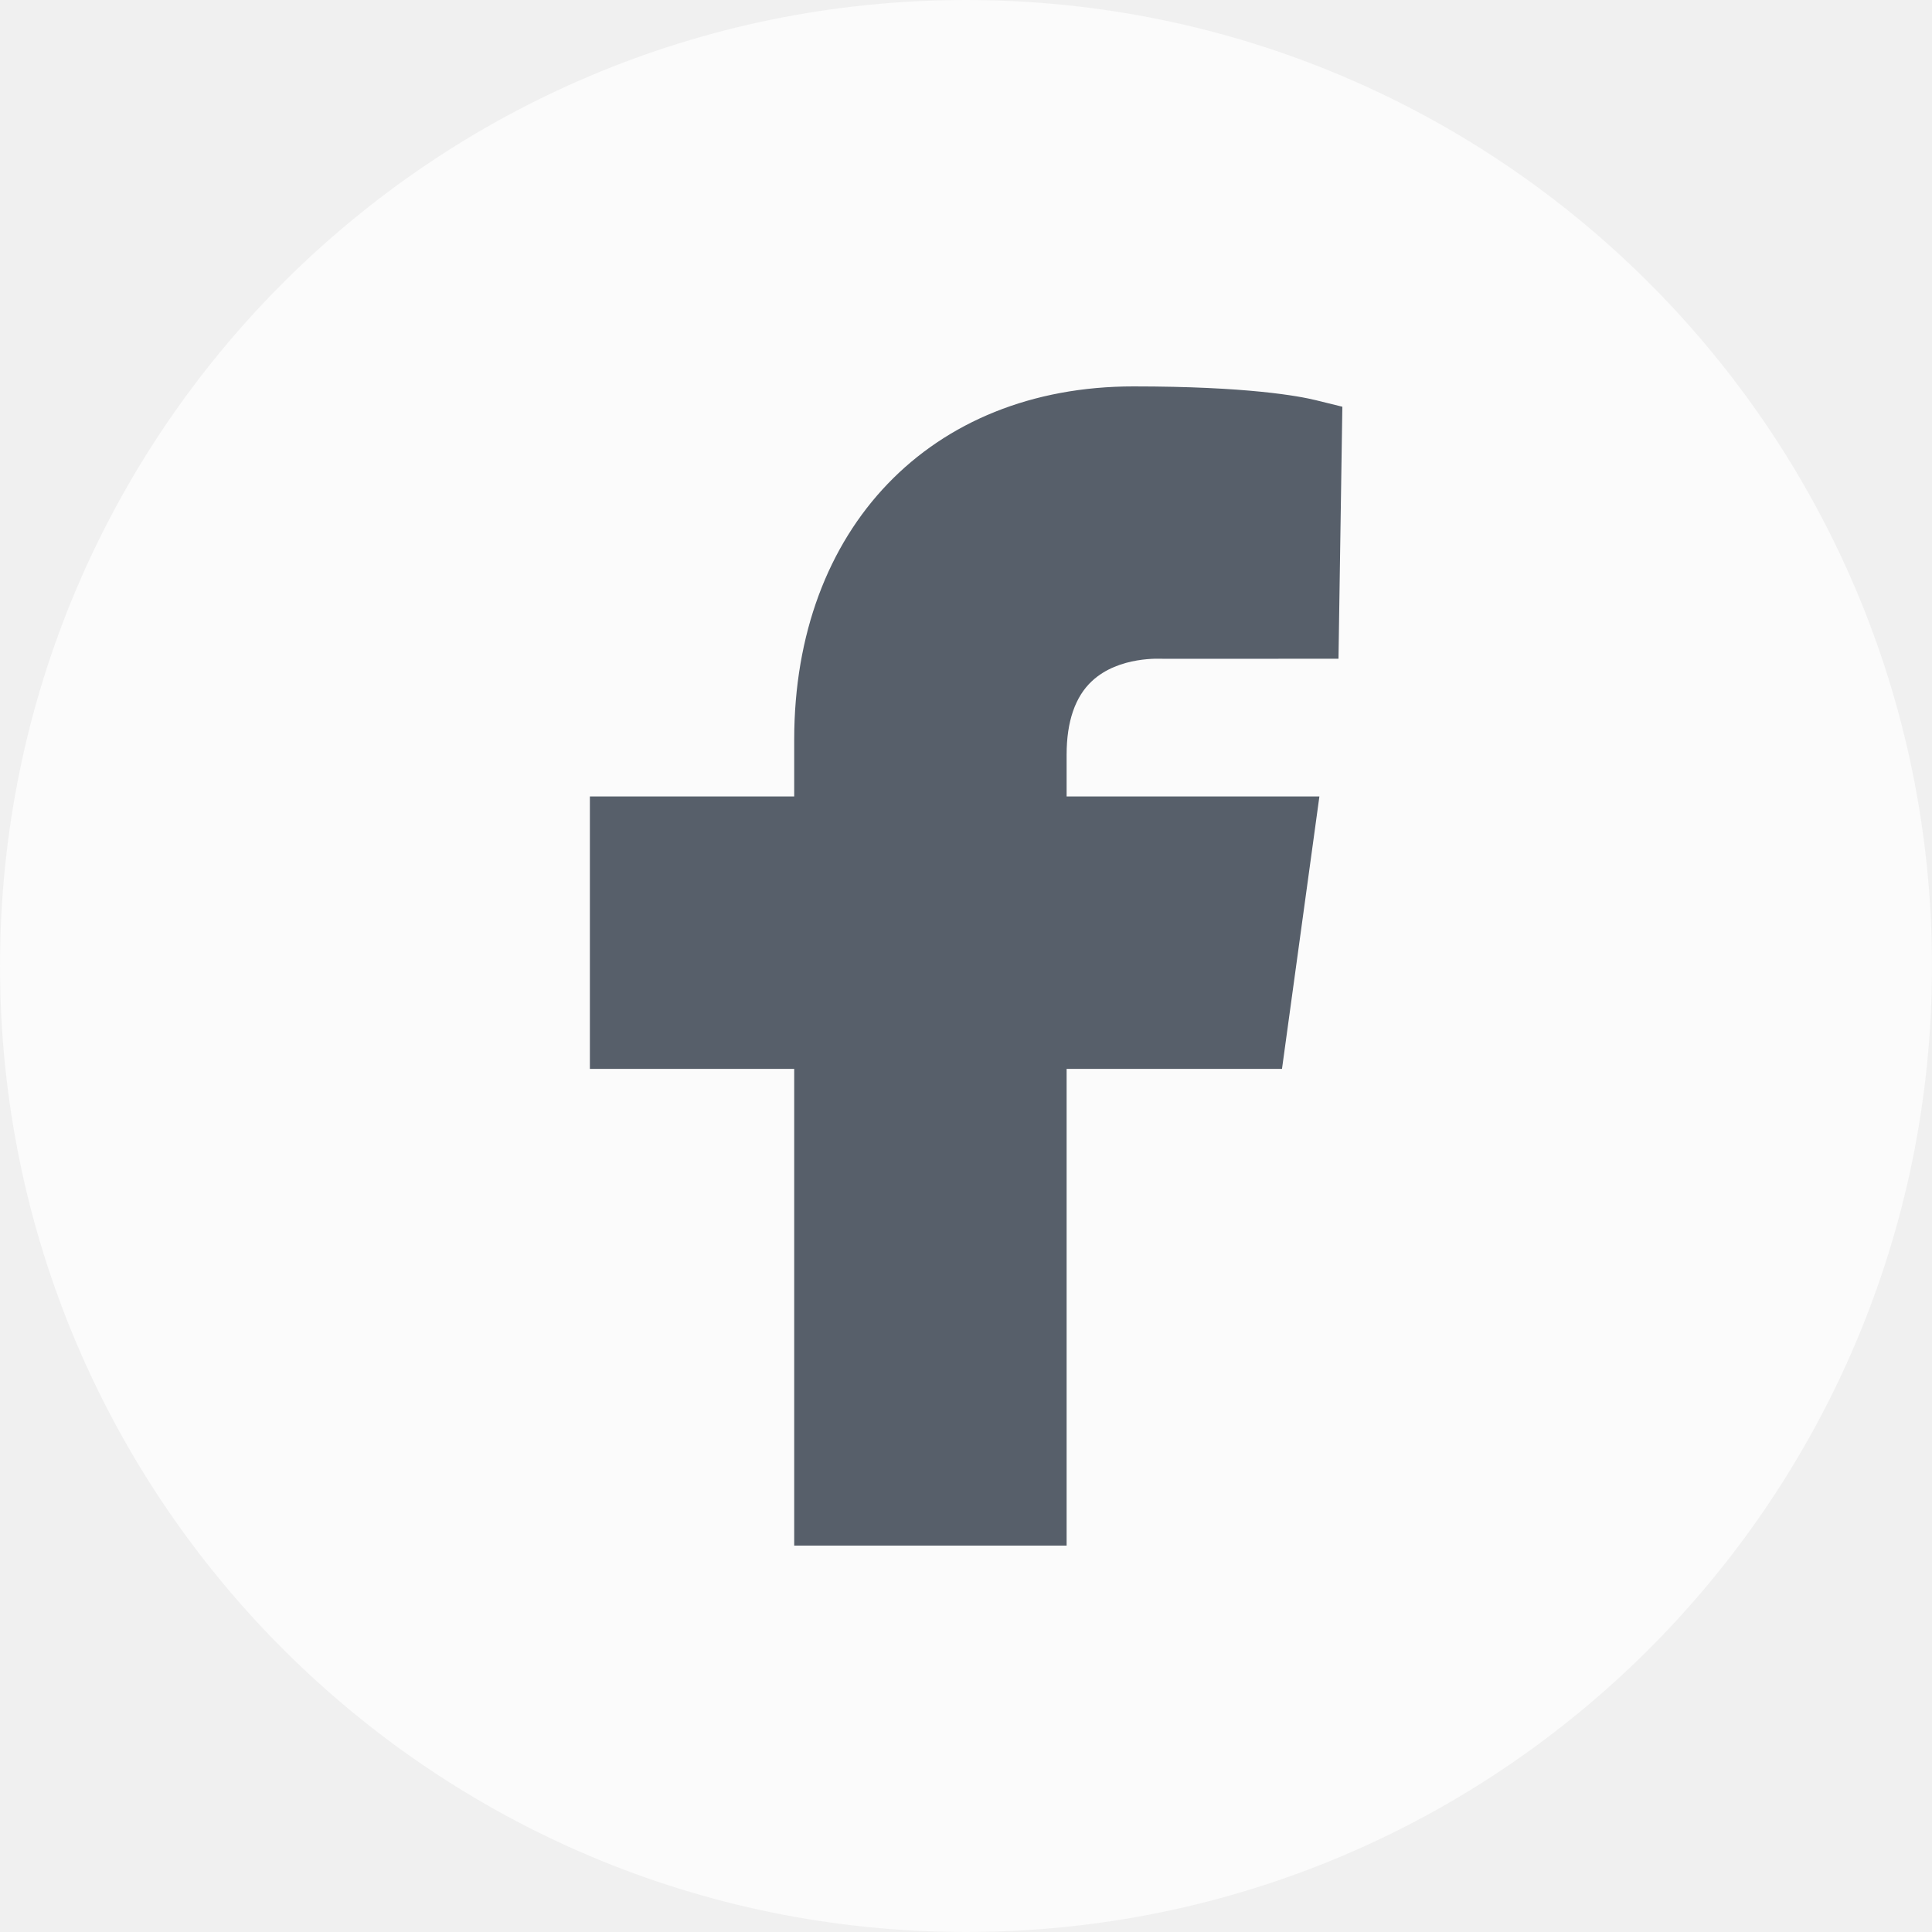
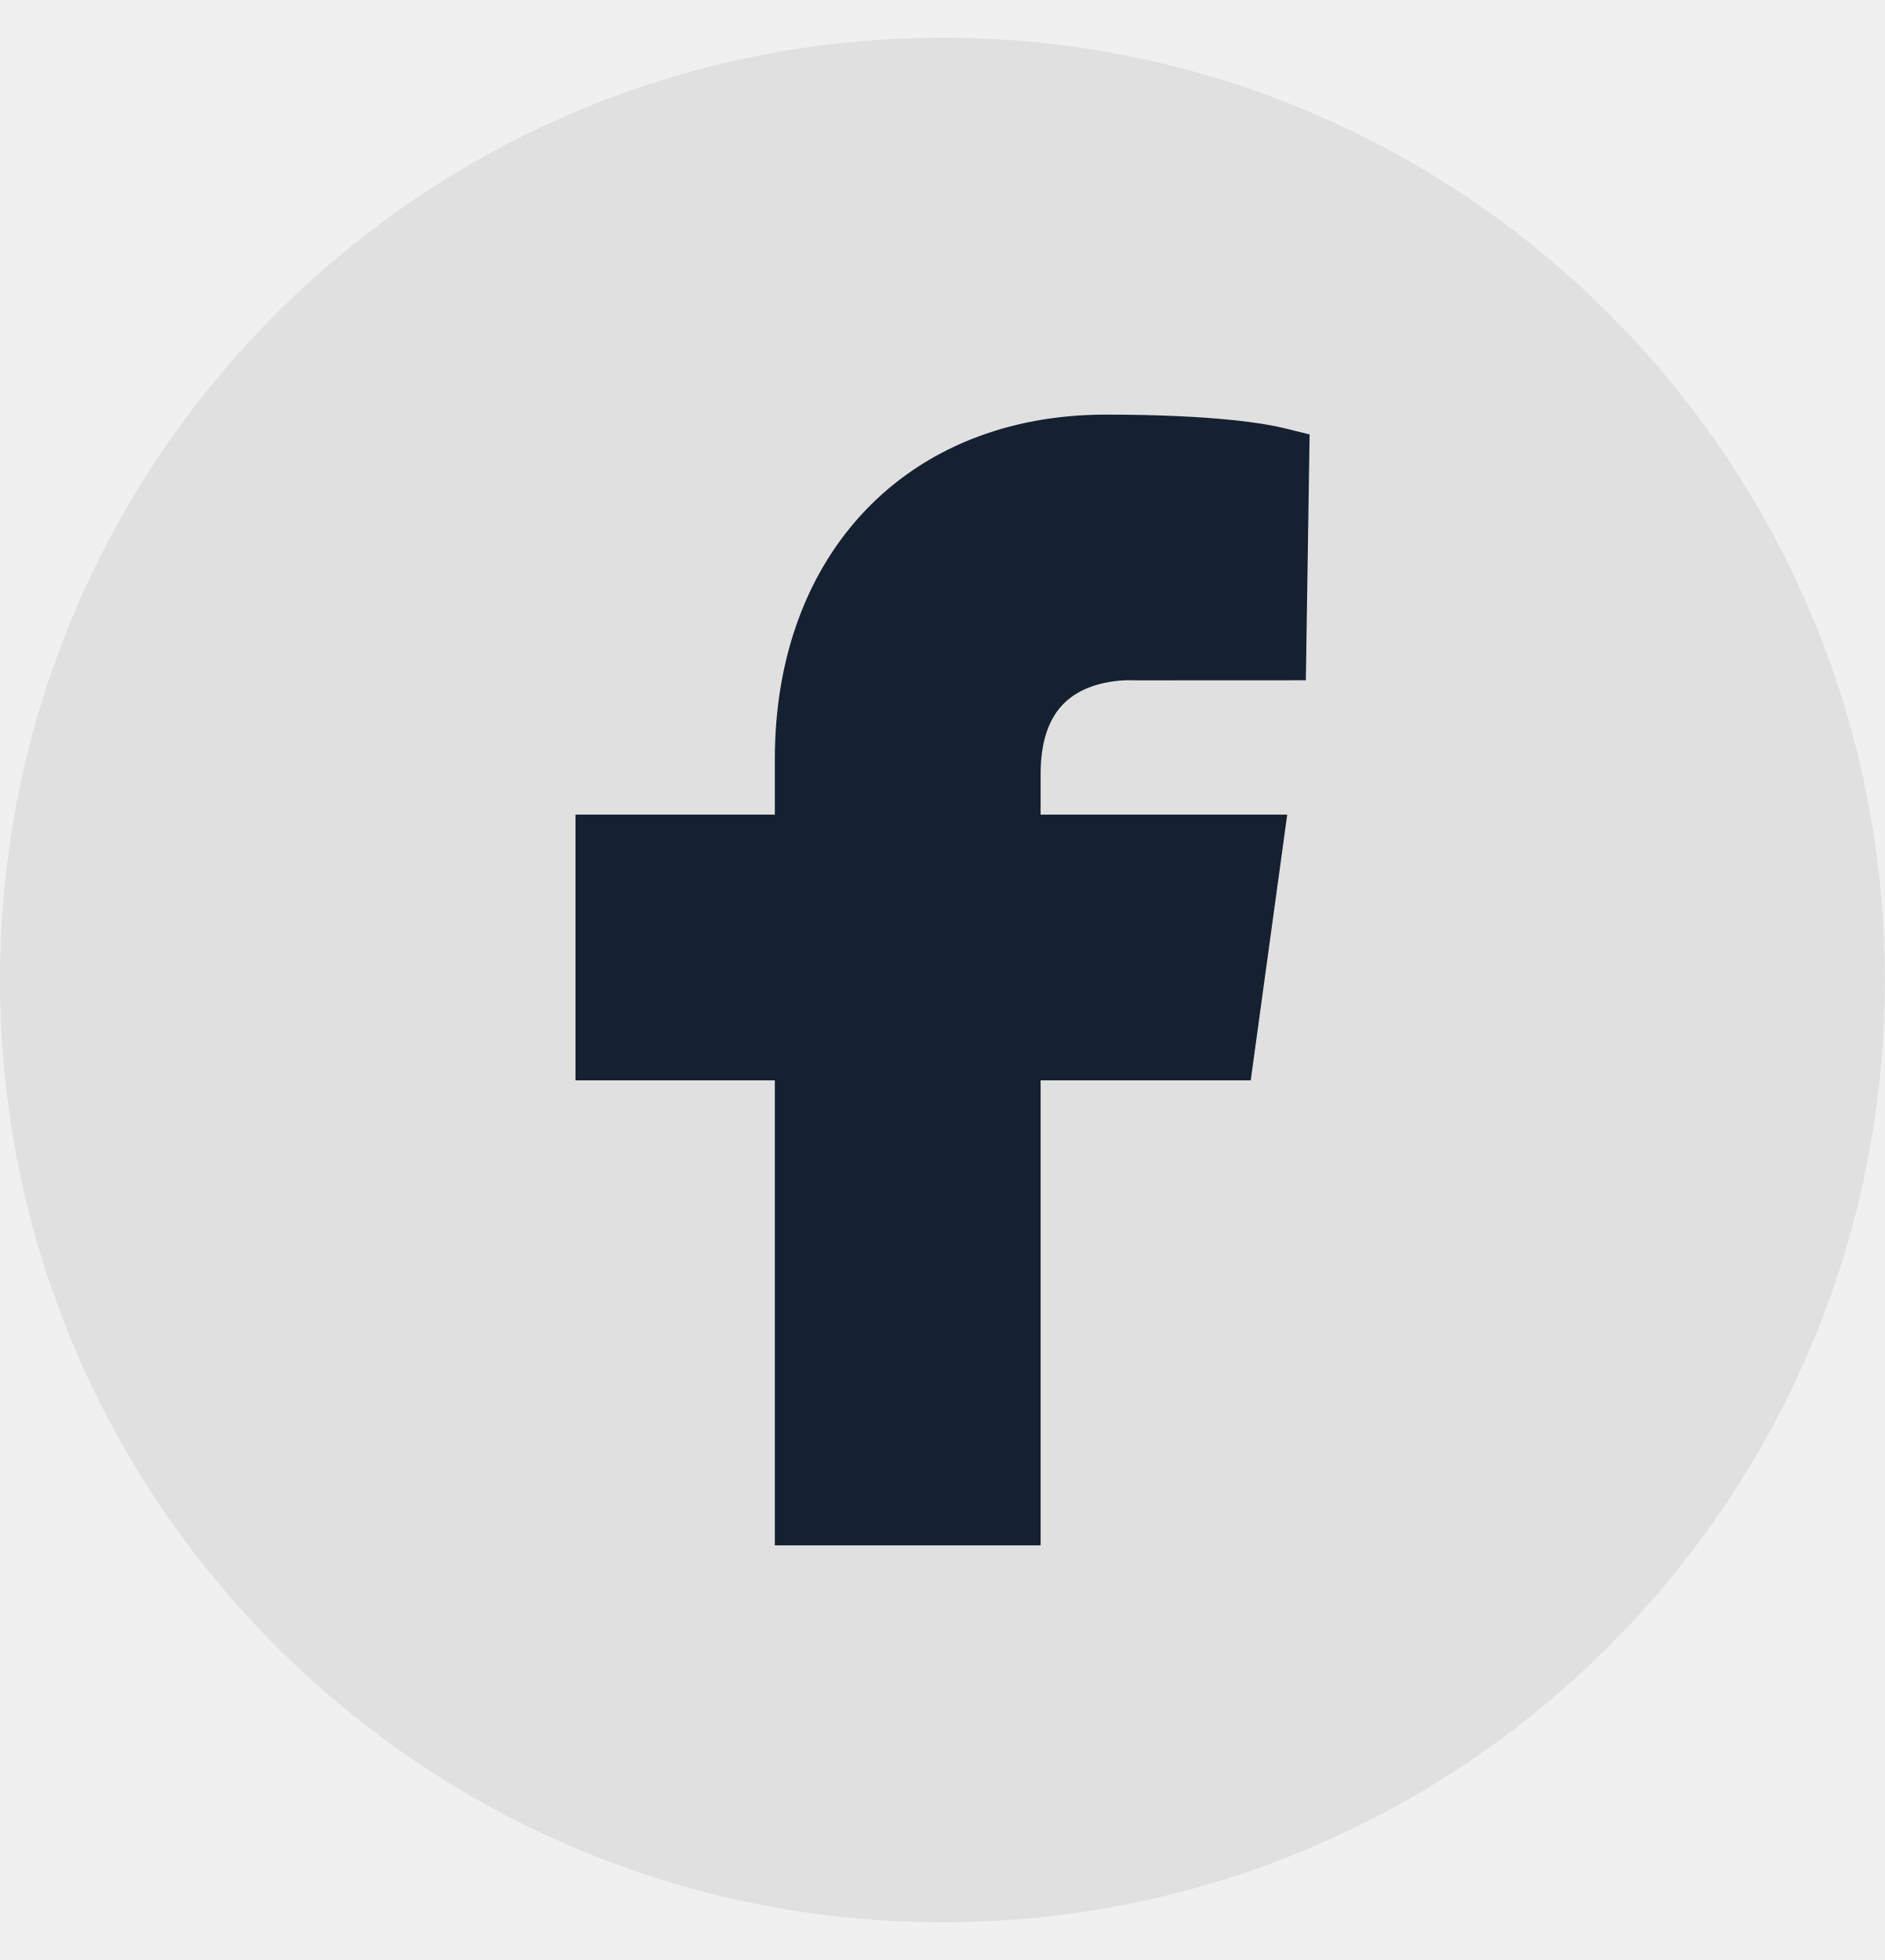
- <svg xmlns="http://www.w3.org/2000/svg" width="25" height="25" viewBox="0 0 25 25" fill="none">
-   <g opacity="0.7">
-     <rect width="25" height="25" rx="12.5" fill="white" />
-     <g clip-path="url(#clip0_10_156)">
-       <path fill-rule="evenodd" clip-rule="evenodd" d="M14.131 8.812C14.48 8.488 15.02 8.524 15.06 8.525L17.32 8.524L17.37 5.263L17.029 5.179C16.81 5.125 16.141 5 14.667 5C12.041 5 10.277 6.838 10.277 9.571V10.306H7.633V13.831H10.277V20H13.802V13.831H16.589L17.073 10.306H13.802V9.765C13.802 9.336 13.913 9.014 14.131 8.812Z" fill="#152131" />
-     </g>
+ <svg xmlns="http://www.w3.org/2000/svg" width="25" height="26" viewBox="0 0 25 26" fill="none">
+   <rect y="0.5" width="25" height="25" rx="12.5" fill="#E0E0E0" />
+   <g clip-path="url(#clip0_12_3450)">
+     <path fill-rule="evenodd" clip-rule="evenodd" d="M14.131 9.312C14.48 8.988 15.02 9.024 15.06 9.025L17.32 9.024L17.37 5.763L17.029 5.679C16.81 5.625 16.141 5.5 14.667 5.5C12.041 5.5 10.277 7.338 10.277 10.071V10.806H7.633V14.331H10.277V20.5H13.802V14.331H16.589L17.073 10.806H13.802V10.265C13.802 9.836 13.913 9.514 14.131 9.312Z" fill="#152131" />
  </g>
  <defs>
-     <clipPath id="clip0_10_156">
-       <rect width="15" height="15" fill="white" transform="translate(5 5)" />
+     <clipPath id="clip0_12_3450">
+       <rect width="15" height="15" fill="white" transform="translate(5 5.5)" />
    </clipPath>
  </defs>
</svg>
